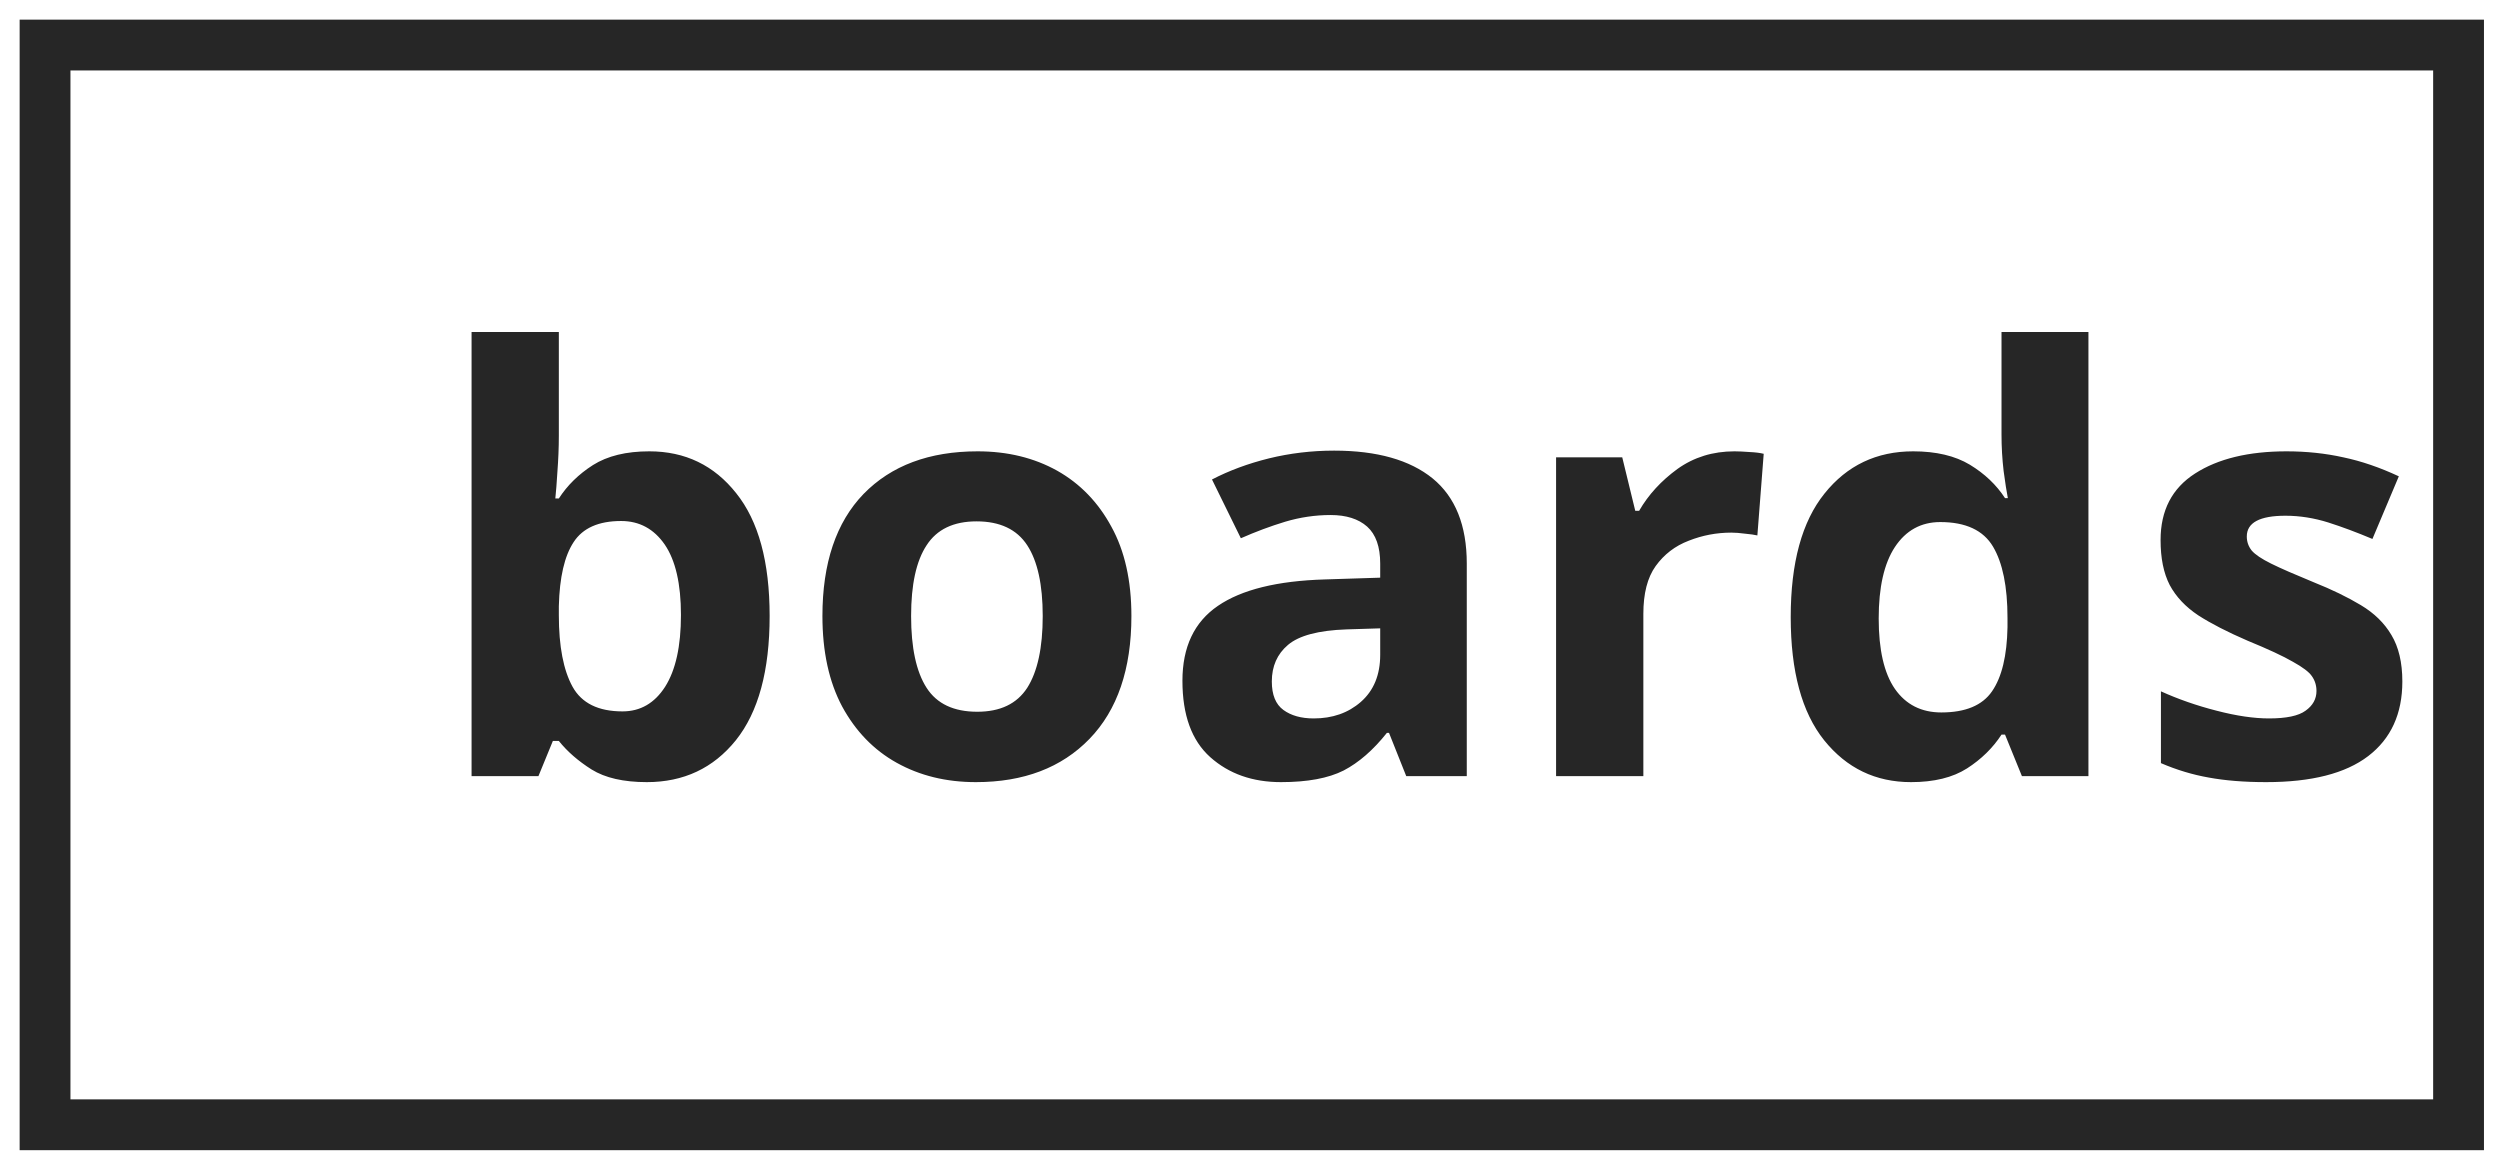
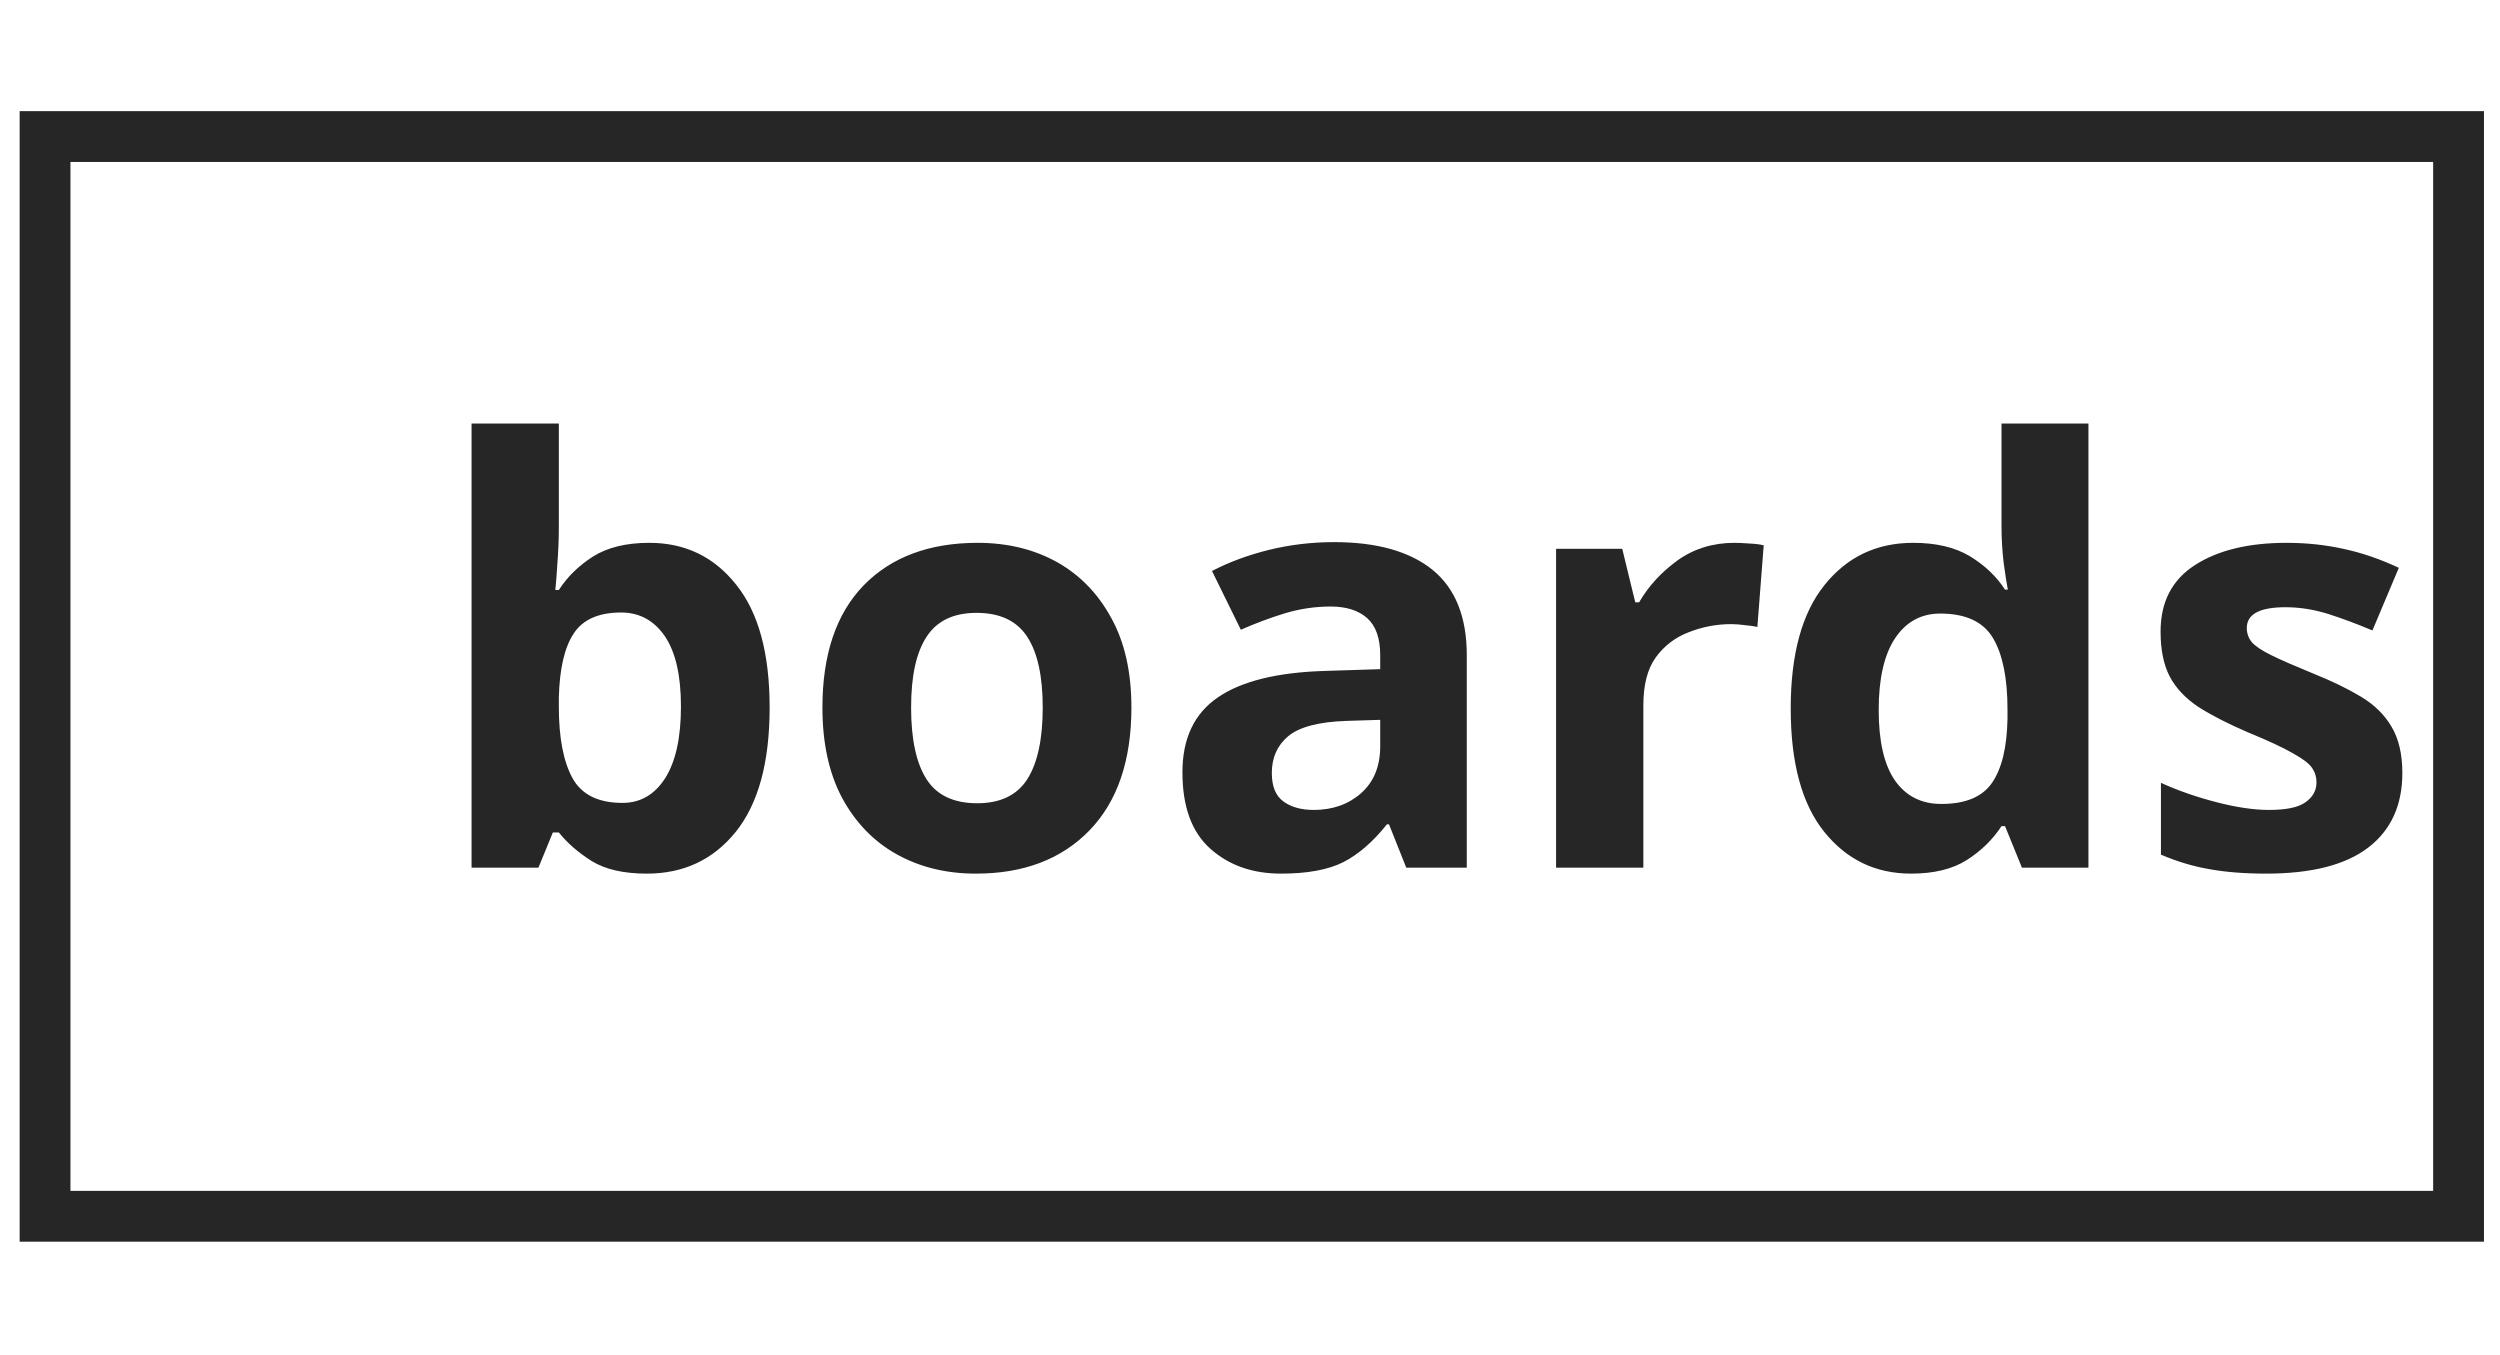
- <svg xmlns="http://www.w3.org/2000/svg" width="111px" height="52px" viewBox="0 0 111 52" version="1.1">
+ <svg xmlns="http://www.w3.org/2000/svg" width="96px" height="52px" viewBox="0 0 111 52" version="1.1">
  <defs />
  <g id="home-page" stroke="none" stroke-width="1" fill="none" fill-rule="evenodd">
    <g id="Desktop-HD" transform="translate(-91, -22)">
      <g id="header" transform="translate(93, 0)">
        <g id="logo/primary-logo" transform="translate(0, 24)">
          <g id="primary-logo">
            <rect id="Rectangle" stroke-opacity="0.85" stroke="#000000" stroke-width="2.256" fill-rule="nonzero" x="0" y="0" width="107.16" height="47.94" />
            <text id="Boards" font-family="JosefinSans-Bold, Josefin Sans" font-size="25.944" font-weight="bold" fill="#000000" fill-opacity="0.85">
              <tspan x="16.92" y="32.46">boards</tspan>
            </text>
          </g>
        </g>
      </g>
    </g>
  </g>
</svg>
